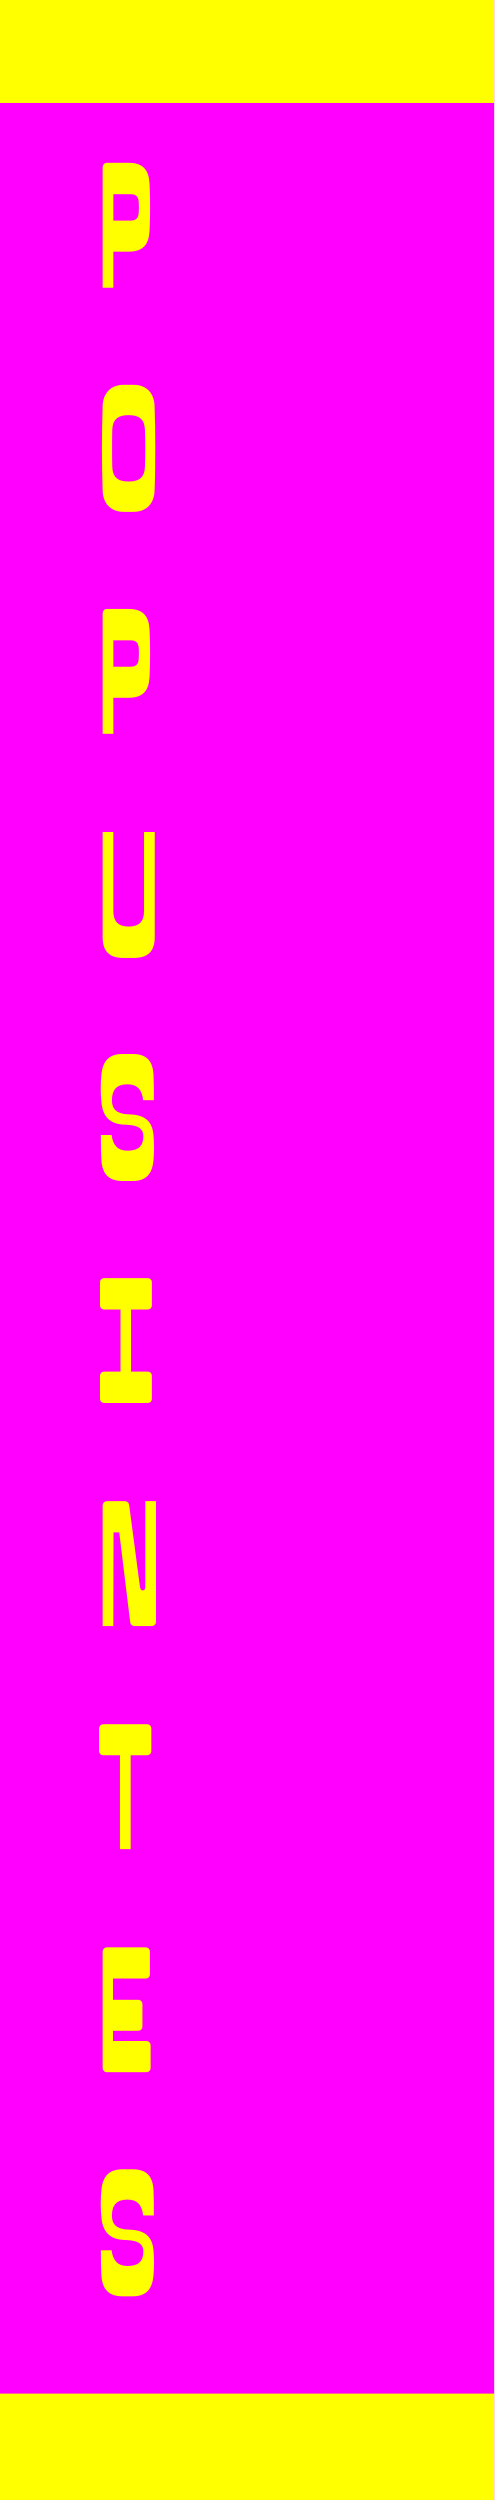
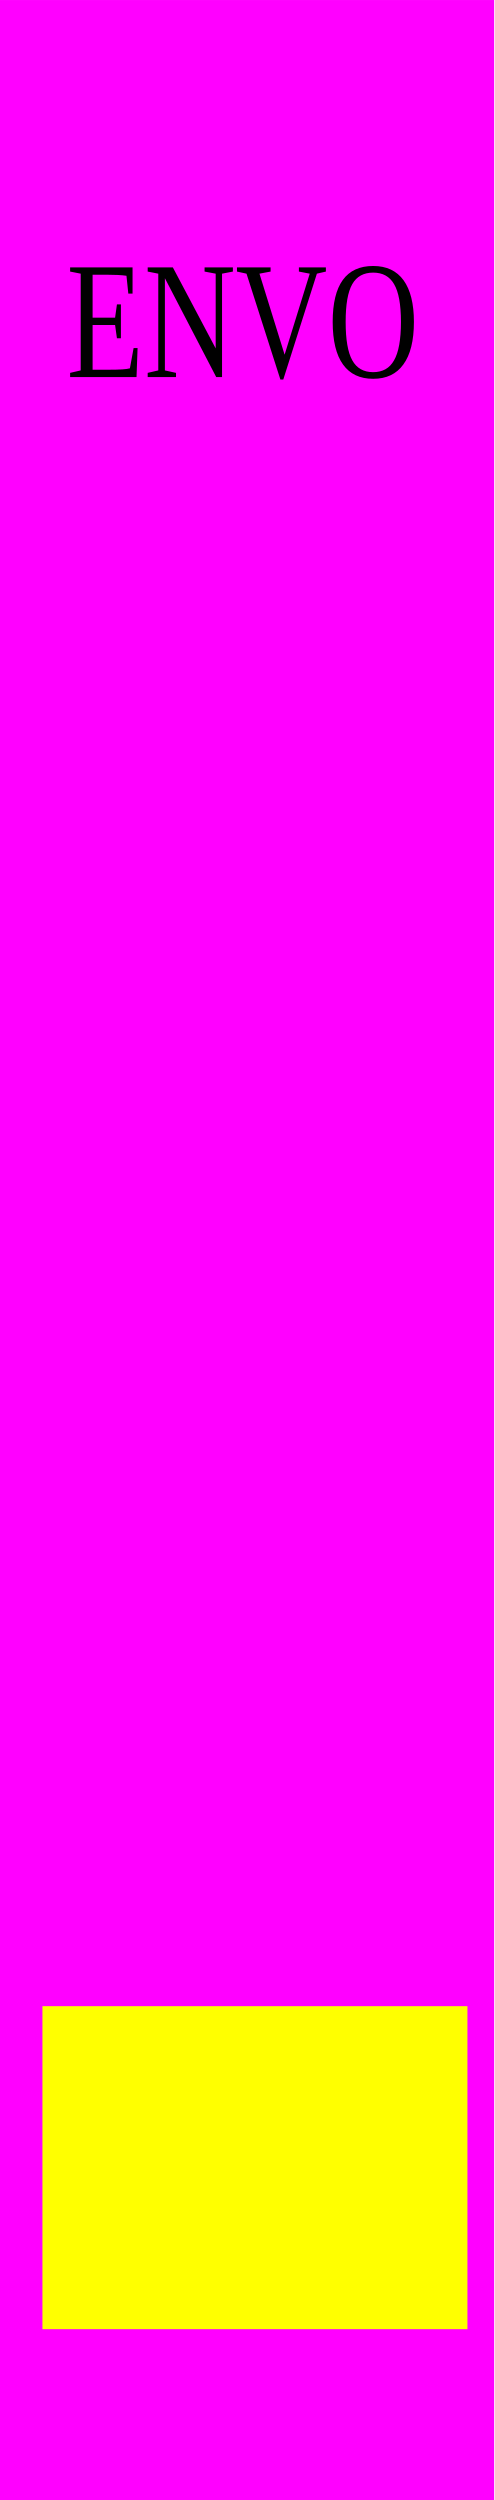
<svg xmlns="http://www.w3.org/2000/svg" width="25.4mm" height="128.5mm" viewBox="0 0 25.4 128.5" version="1.1" id="svg1">
  <defs id="defs1" />
  <g id="layer1" style="display:inline">
    <rect style="fill:#ff00ff;stroke-width:0.265" id="rect19" width="25.4" height="128.5" x="6.0125254e-05" y="0.001" />
  </g>
-   <g id="text1" style="font-size:3.175px;fill:#ffff00;stroke-width:0.265" aria-label="p&#10;o&#10;p&#10;u&#10;s&#10;i&#10;n&#10;t&#10;e&#10;s" transform="translate(-0.3367619,-2.265103)">
-     <path style="font-size:9.172px;font-family:Talagante;-inkscape-font-specification:'Talagante, Normal';fill:#ffff00" d="m 5.612,10.871 v 6.182 H 6.163 V 15.201 H 6.942 c 0.734,0 1.046,-0.349 1.082,-1.082 0.037,-0.798 0.037,-1.605 0,-2.403 C 7.988,10.982 7.676,10.633 6.942,10.633 H 5.851 c -0.147,0 -0.238,0.083 -0.238,0.238 z m 1.422,2.733 h -0.871 v -1.357 h 0.871 c 0.294,0 0.404,0.119 0.431,0.376 0.018,0.202 0.018,0.394 0,0.596 -0.028,0.266 -0.138,0.385 -0.431,0.385 z" id="path10" />
-     <path style="font-size:9.172px;font-family:Talagante;-inkscape-font-specification:'Talagante, Normal';fill:#ffff00" d="m 6.685,28.574 h 0.523 c 0.633,0 1.046,-0.404 1.073,-1.073 0.028,-0.642 0.037,-1.449 0.037,-2.192 0,-0.752 -0.009,-1.55 -0.037,-2.192 -0.028,-0.67 -0.44,-1.073 -1.073,-1.073 H 6.685 c -0.633,0 -1.046,0.404 -1.073,1.073 -0.018,0.642 -0.037,1.44 -0.037,2.192 0,0.743 0.018,1.55 0.037,2.192 0.028,0.67 0.44,1.073 1.073,1.073 z m 0.266,-1.559 h -0.009 c -0.569,0 -0.816,-0.238 -0.835,-0.752 -0.009,-0.303 -0.009,-0.651 -0.009,-0.954 0,-0.303 0,-0.66 0.009,-0.954 0.018,-0.514 0.275,-0.752 0.835,-0.752 h 0.009 c 0.56,0 0.816,0.238 0.835,0.752 0.009,0.294 0.018,0.651 0.018,0.954 0,0.303 -0.009,0.651 -0.018,0.954 -0.018,0.514 -0.275,0.752 -0.835,0.752 z" id="path11" />
-     <path style="font-size:9.172px;font-family:Talagante;-inkscape-font-specification:'Talagante, Normal';fill:#ffff00" d="m 5.612,33.802 v 6.182 H 6.163 V 38.131 H 6.942 c 0.734,0 1.046,-0.349 1.082,-1.082 0.037,-0.798 0.037,-1.605 0,-2.403 C 7.988,33.912 7.676,33.564 6.942,33.564 H 5.851 c -0.147,0 -0.238,0.083 -0.238,0.238 z m 1.422,2.733 h -0.871 v -1.357 h 0.871 c 0.294,0 0.404,0.119 0.431,0.376 0.018,0.202 0.018,0.394 0,0.596 -0.028,0.266 -0.138,0.385 -0.431,0.385 z" id="path12" />
-     <path style="font-size:9.172px;font-family:Talagante;-inkscape-font-specification:'Talagante, Normal';fill:#ffff00" d="m 6.685,51.504 h 0.523 c 0.734,0 1.082,-0.339 1.082,-1.073 V 45.029 H 7.74 v 4.063 c 0,0.541 -0.257,0.798 -0.789,0.798 -0.532,0 -0.789,-0.257 -0.789,-0.798 V 45.029 H 5.612 v 5.402 c 0,0.734 0.339,1.073 1.073,1.073 z" id="path13" />
-     <path style="font-size:9.172px;font-family:Talagante;-inkscape-font-specification:'Talagante, Normal';fill:#ffff00" d="M 6.63,62.97 H 7.153 c 0.67,0 1.009,-0.339 1.073,-1.073 0.037,-0.44 0.037,-0.853 0,-1.284 C 8.171,59.925 7.804,59.585 7.071,59.548 l -0.183,-0.009 c -0.541,-0.028 -0.798,-0.257 -0.798,-0.715 0,-0.56 0.257,-0.825 0.798,-0.825 0.486,0 0.743,0.257 0.807,0.816 h 0.55 c 0.009,-0.394 0,-0.816 -0.018,-1.302 C 8.19,56.778 7.85,56.439 7.153,56.439 H 6.63 c -0.67,0 -1.018,0.339 -1.082,1.073 -0.046,0.468 -0.046,0.908 0,1.394 0.064,0.752 0.431,1.128 1.147,1.165 l 0.193,0.009 c 0.56,0.028 0.816,0.211 0.816,0.578 0,0.514 -0.257,0.752 -0.816,0.752 -0.486,0 -0.743,-0.257 -0.816,-0.807 H 5.52 c 0,0.587 0.009,1 0.028,1.293 0.046,0.734 0.394,1.073 1.082,1.073 z" id="path14" />
-     <path style="font-size:9.172px;font-family:Talagante;-inkscape-font-specification:'Talagante, Normal';fill:#ffff00" d="m 5.713,74.38 h 2.192 c 0.156,0 0.238,-0.083 0.238,-0.238 V 73.004 c 0,-0.156 -0.083,-0.238 -0.238,-0.238 H 7.071 v -3.192 h 0.835 c 0.156,0 0.238,-0.083 0.238,-0.238 v -1.137 c 0,-0.156 -0.083,-0.238 -0.238,-0.238 H 5.713 c -0.156,0 -0.238,0.083 -0.238,0.238 v 1.137 c 0,0.156 0.083,0.238 0.238,0.238 H 6.529 v 3.192 H 5.713 c -0.156,0 -0.238,0.083 -0.238,0.238 v 1.137 c 0,0.156 0.083,0.238 0.238,0.238 z" id="path15" />
-     <path style="font-size:9.172px;font-family:Talagante;-inkscape-font-specification:'Talagante, Normal';fill:#ffff00" d="m 5.612,79.663 v 6.182 h 0.55 l 0.009,-4.815 h 0.294 l 0.56,4.595 c 0.018,0.147 0.101,0.22 0.248,0.22 h 0.844 c 0.147,0 0.238,-0.083 0.238,-0.238 V 79.425 H 7.804 v 4.393 c 0,0.128 -0.037,0.193 -0.128,0.193 -0.092,0 -0.128,-0.064 -0.147,-0.193 L 6.979,79.645 C 6.961,79.498 6.878,79.425 6.731,79.425 H 5.851 c -0.147,0 -0.238,0.083 -0.238,0.238 z" id="path16" />
-     <path style="font-size:9.172px;font-family:Talagante;-inkscape-font-specification:'Talagante, Normal';fill:#ffff00" d="m 6.502,97.31 h 0.55 v -4.825 h 0.825 c 0.147,0 0.238,-0.092 0.238,-0.238 v -1.119 c 0,-0.147 -0.092,-0.238 -0.238,-0.238 H 5.667 c -0.147,0 -0.238,0.092 -0.238,0.238 v 1.119 c 0,0.147 0.083,0.238 0.238,0.238 h 0.835 z" id="path17" />
-     <path style="font-size:9.172px;font-family:Talagante;-inkscape-font-specification:'Talagante, Normal';fill:#ffff00" d="m 5.851,108.776 h 1.99 c 0.147,0 0.238,-0.083 0.238,-0.238 v -1.128 c 0,-0.147 -0.092,-0.238 -0.238,-0.238 H 6.144 v -0.523 h 1.275 c 0.147,0 0.238,-0.092 0.238,-0.238 v -1.119 c 0,-0.147 -0.092,-0.238 -0.238,-0.238 H 6.144 v -1.091 h 1.66 c 0.147,0 0.238,-0.083 0.238,-0.238 v -1.128 c 0,-0.147 -0.083,-0.238 -0.238,-0.238 h -1.954 c -0.147,0 -0.238,0.083 -0.238,0.238 v 5.944 c 0,0.147 0.092,0.238 0.238,0.238 z" id="path18" />
-     <path style="font-size:9.172px;font-family:Talagante;-inkscape-font-specification:'Talagante, Normal';fill:#ffff00" d="M 6.63,120.296 H 7.153 c 0.67,0 1.009,-0.339 1.073,-1.073 0.037,-0.44 0.037,-0.853 0,-1.284 -0.055,-0.688 -0.422,-1.027 -1.156,-1.064 l -0.183,-0.009 c -0.541,-0.028 -0.798,-0.257 -0.798,-0.715 0,-0.559 0.257,-0.826 0.798,-0.826 0.486,0 0.743,0.257 0.807,0.816 h 0.55 c 0.009,-0.394 0,-0.816 -0.018,-1.302 -0.037,-0.734 -0.376,-1.073 -1.073,-1.073 H 6.63 c -0.67,0 -1.018,0.339 -1.082,1.073 -0.046,0.468 -0.046,0.908 0,1.394 0.064,0.752 0.431,1.128 1.147,1.165 l 0.193,0.009 c 0.56,0.028 0.816,0.211 0.816,0.578 0,0.514 -0.257,0.752 -0.816,0.752 -0.486,0 -0.743,-0.257 -0.816,-0.807 H 5.52 c 0,0.587 0.009,1 0.028,1.293 0.046,0.734 0.394,1.073 1.082,1.073 z" id="path19" />
-   </g>
-   <rect style="fill:#ffff00;fill-rule:evenodd;stroke-width:0.29" id="rect1" width="25.4" height="5.292" x="-1.7937978e-07" y="-4.4408921e-16" />
-   <rect style="fill:#ffff00;fill-rule:evenodd;stroke-width:0.295" id="rect1-8" width="25.4" height="5.47" x="6.0580205e-05" y="123.031" />
+   <rect style="fill:#ffff00;fill-rule:evenodd;stroke-width:0.476" id="rect1-8" width="21.845" height="16.602" x="2.181" y="103.117" />
+   <text xml:space="preserve" style="font-size:7.499px;text-align:start;writing-mode:lr-tb;direction:ltr;text-anchor:start;fill:#000000;stroke-width:0.625" x="3.921" y="16.867" id="text2" transform="scale(0.8703152,1.149009)">
+     <tspan id="tspan2" style="stroke-width:0.625" x="3.921" y="16.867">ENVO</tspan>
+   </text>
</svg>
